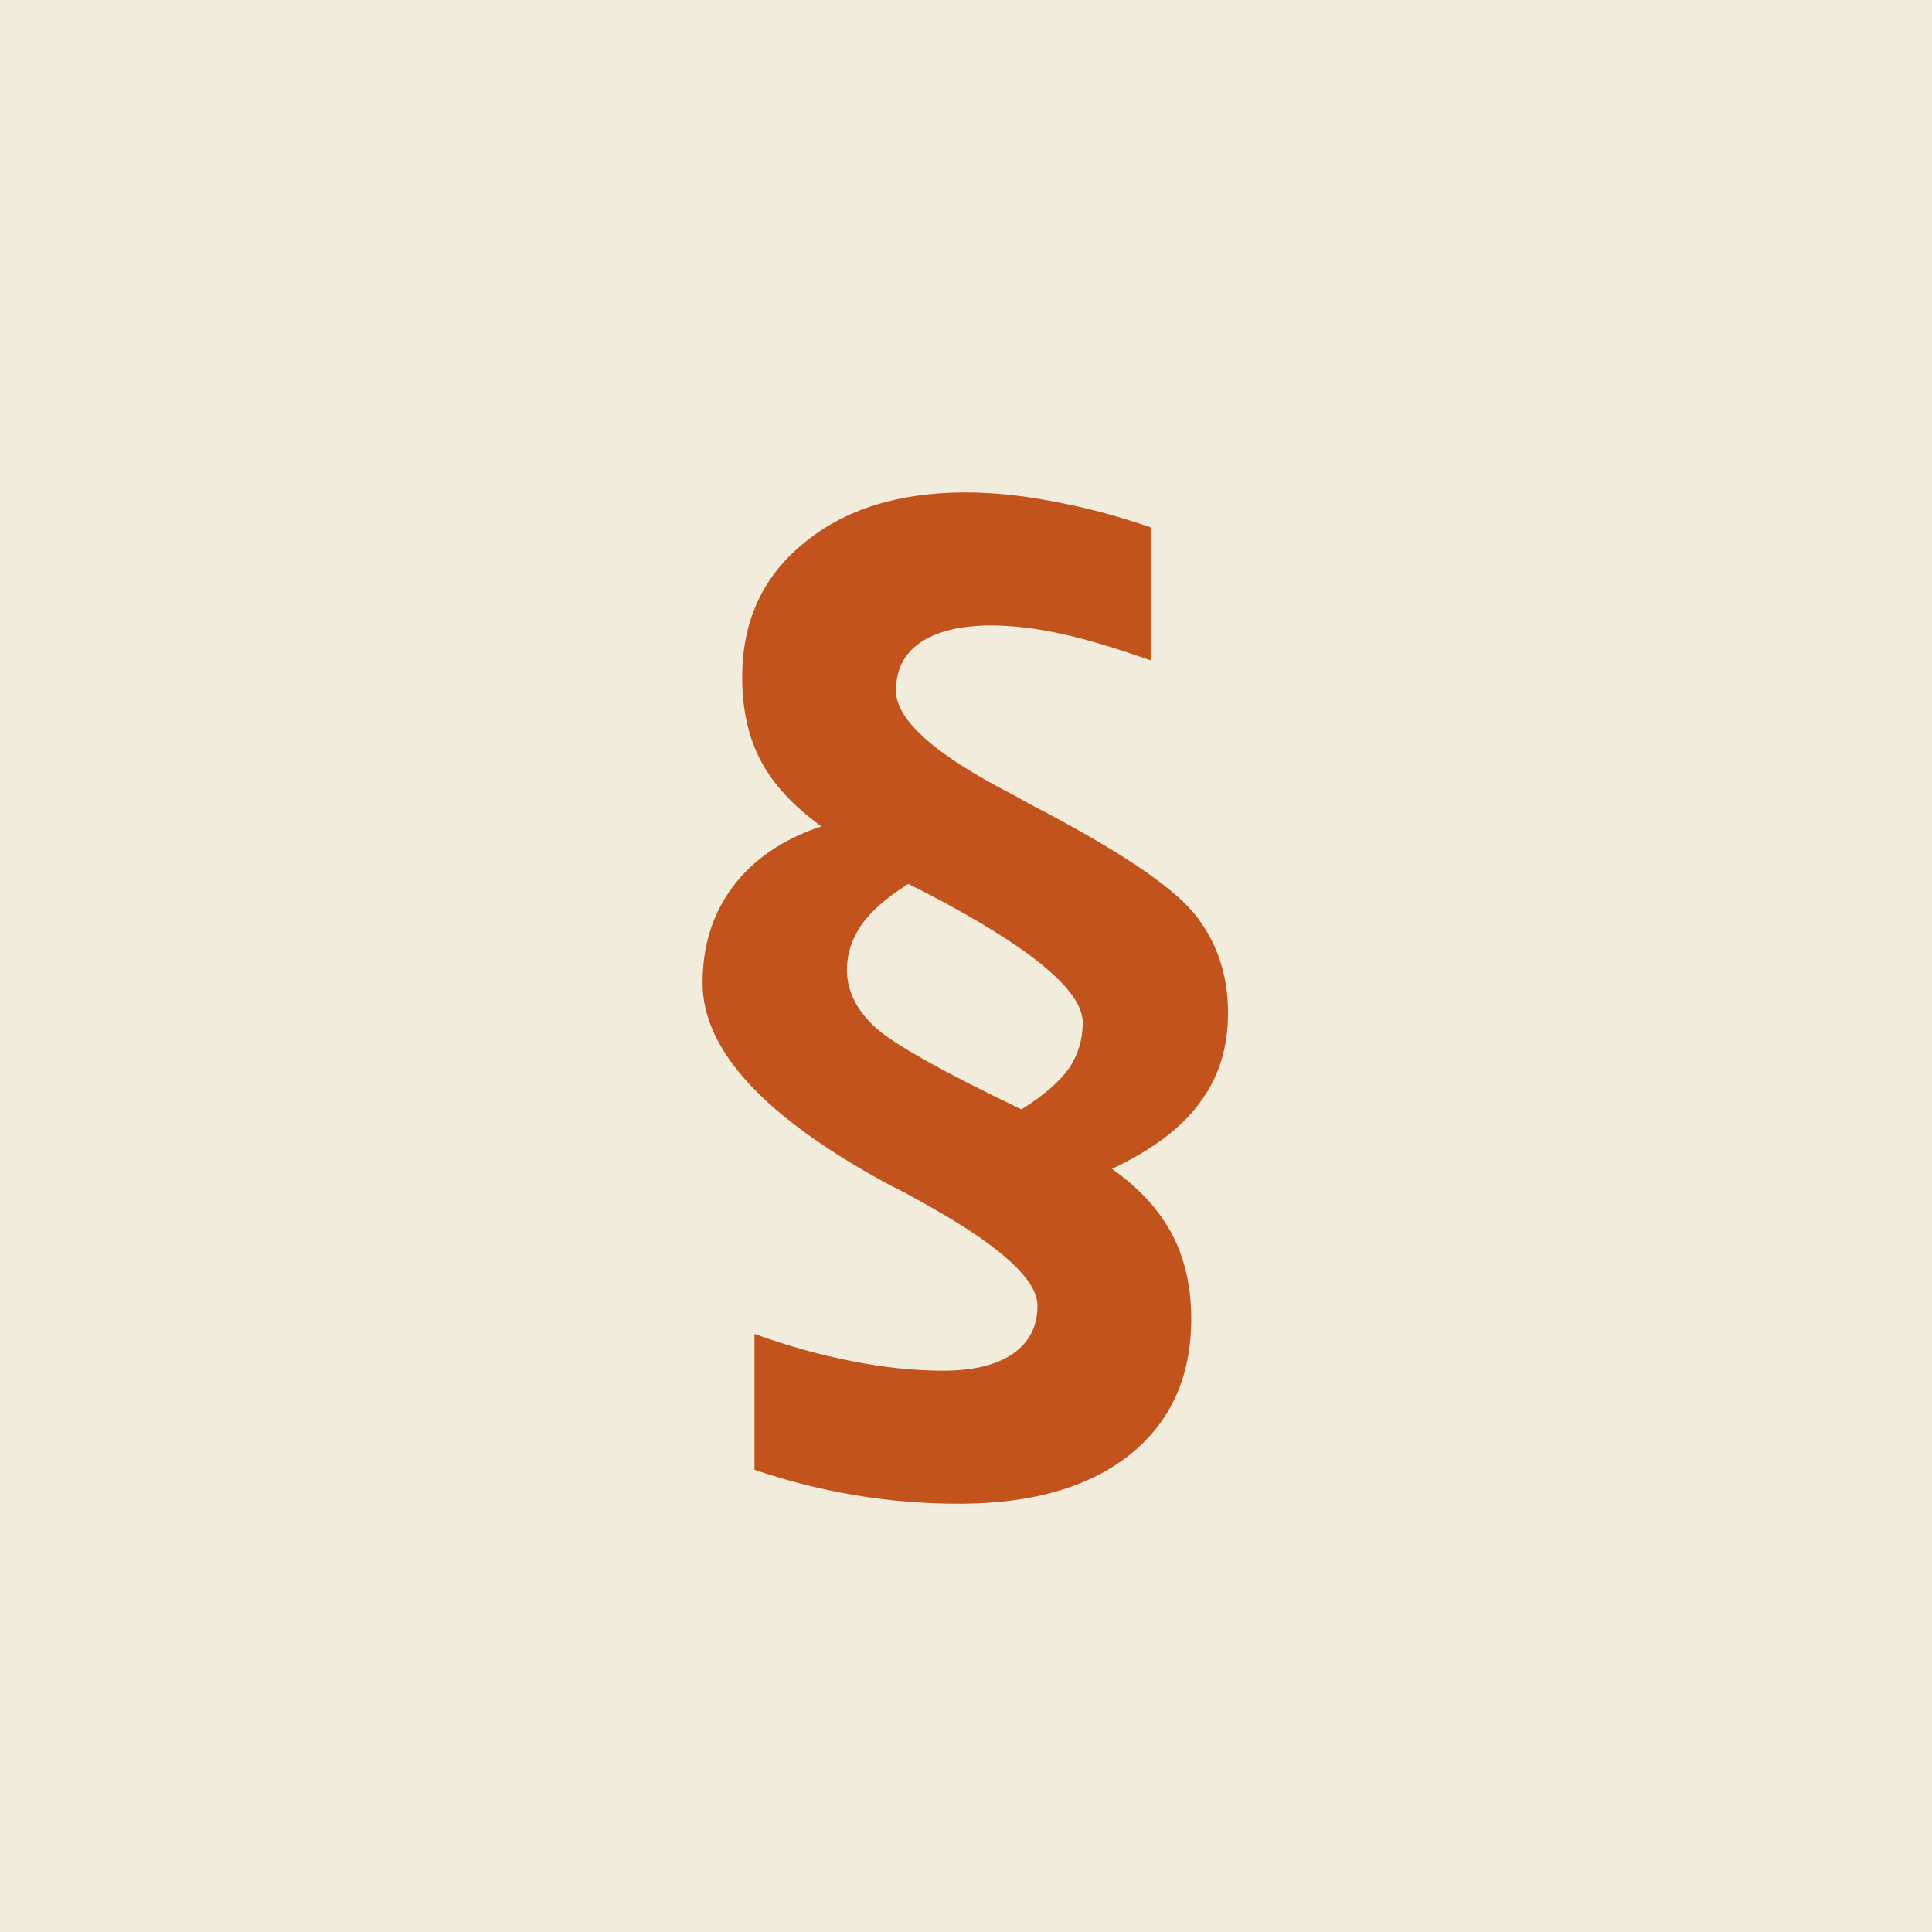
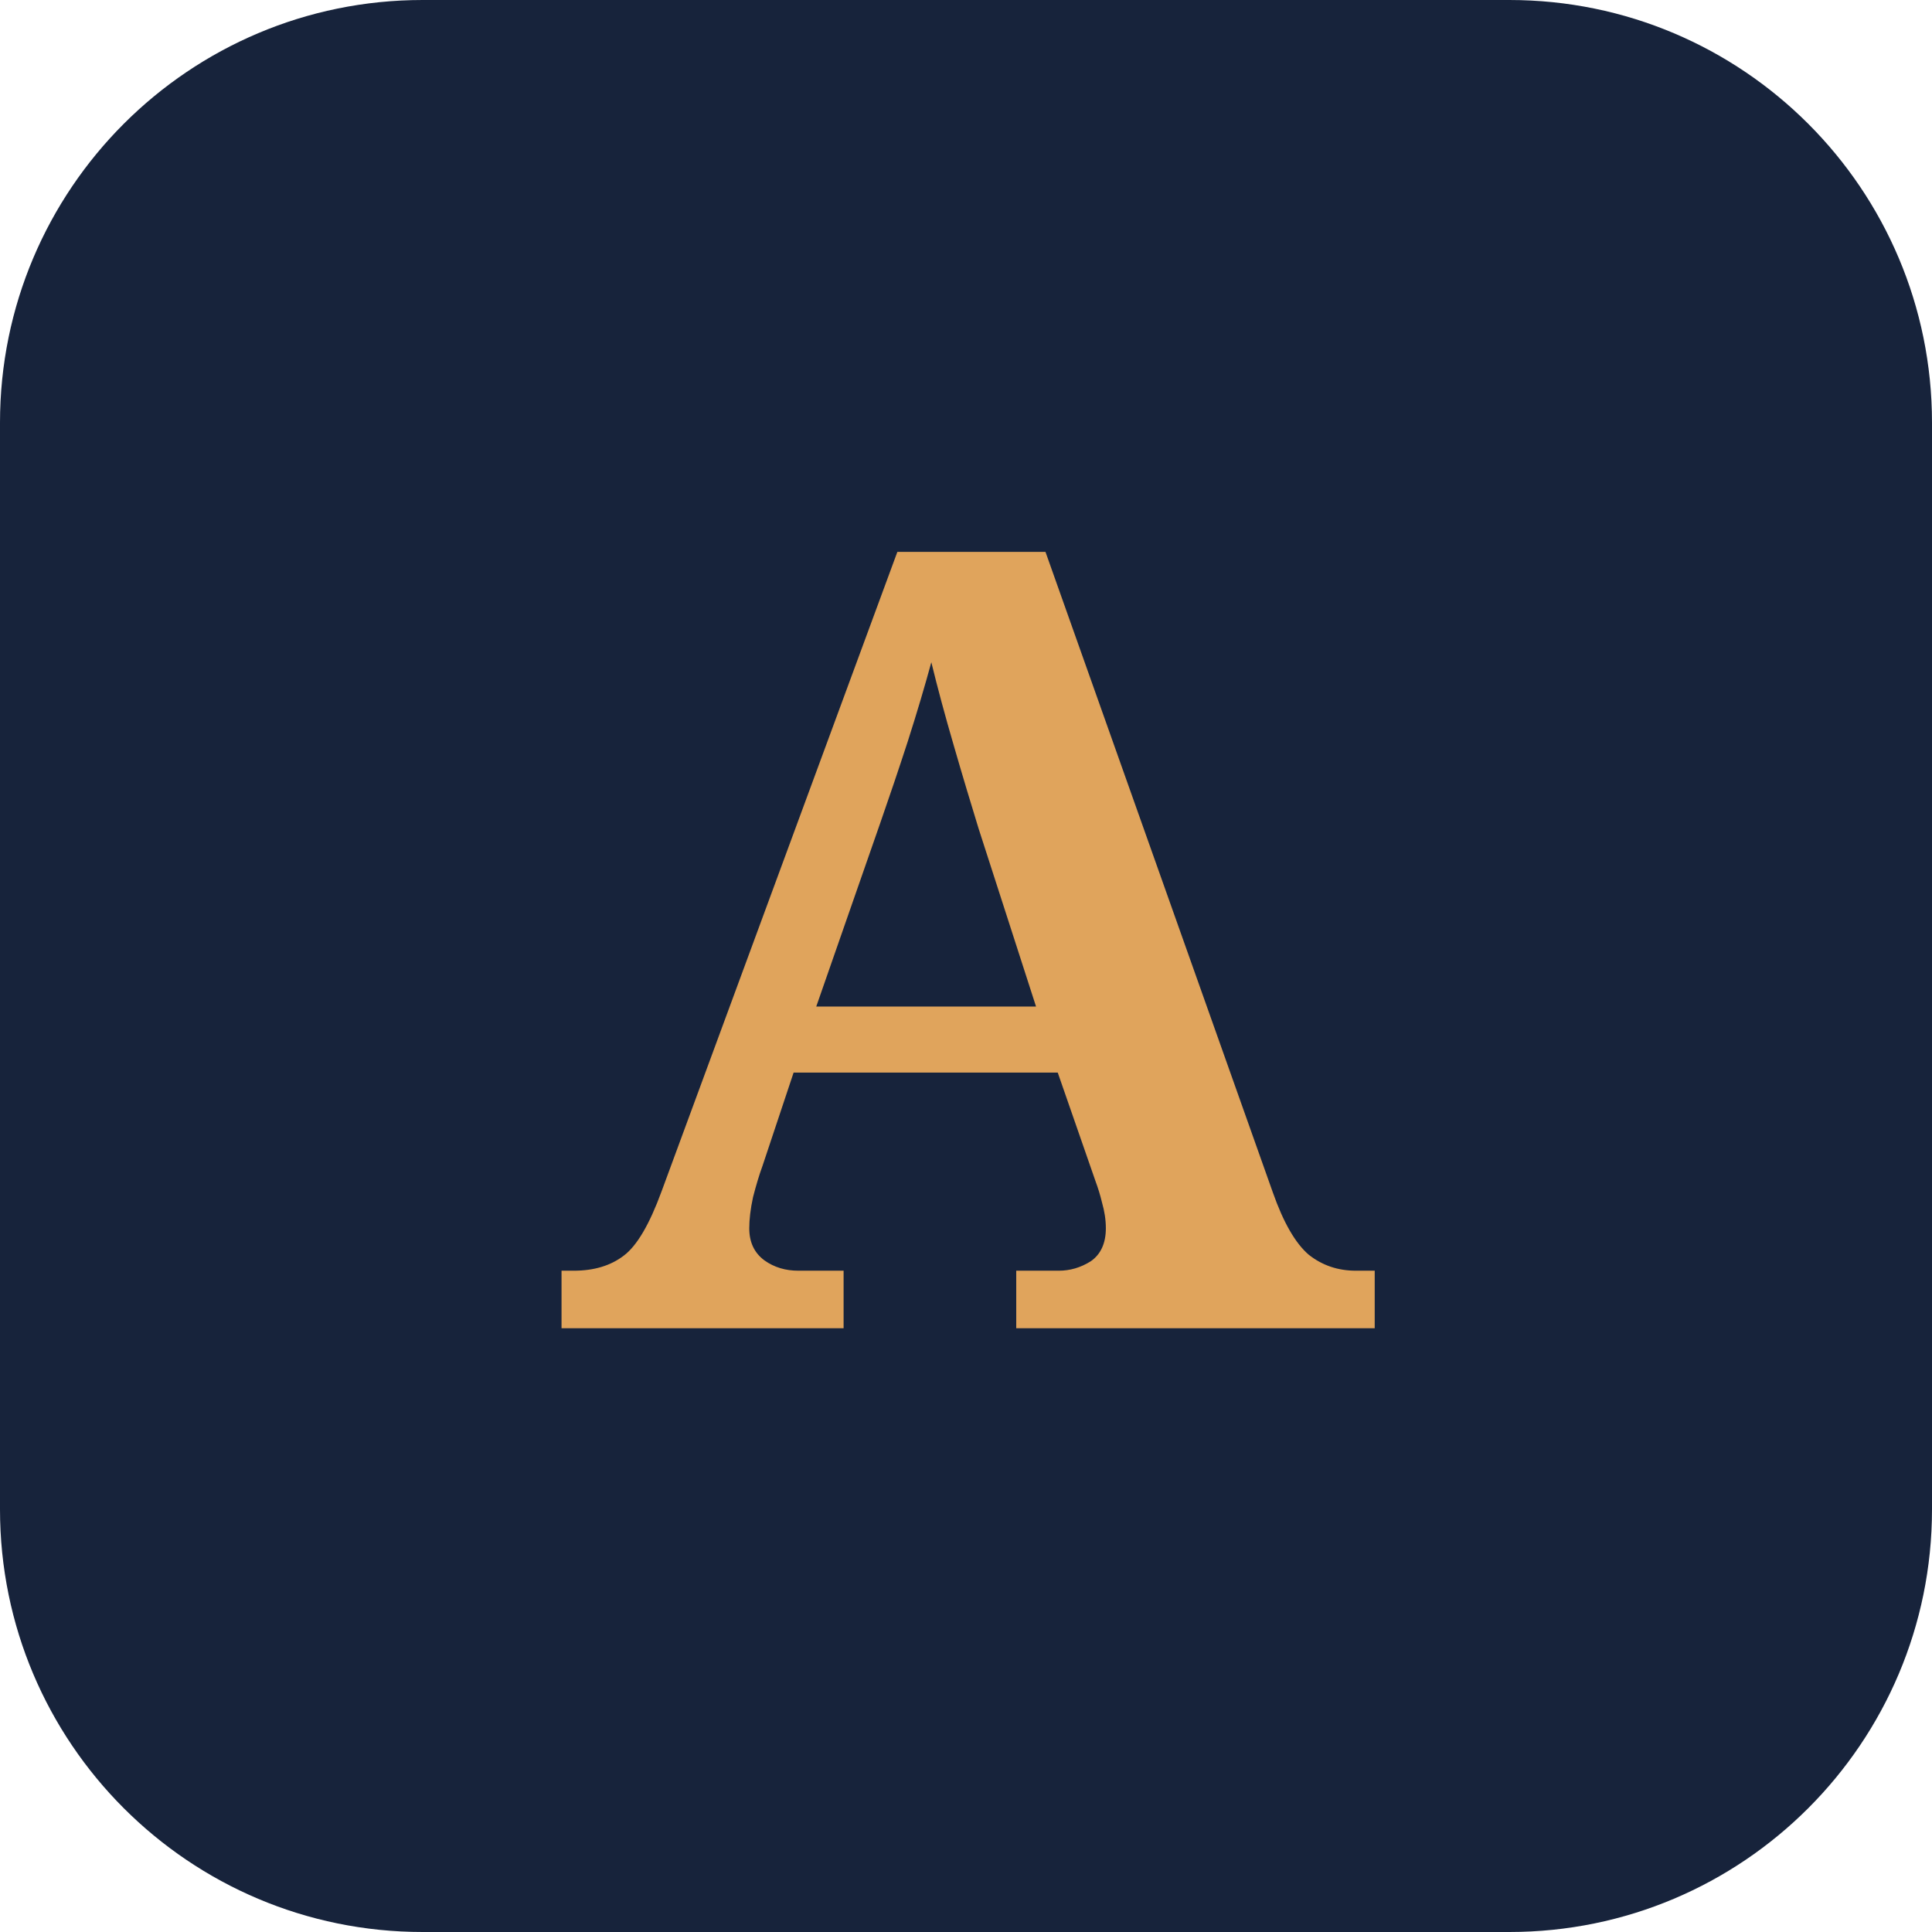
<svg xmlns="http://www.w3.org/2000/svg" viewBox="0 0 32 32">
-   <rect width="32" height="32" fill="#f2ecdd" />
-   <text x="16" y="23" font-family="monospace" font-size="20" font-weight="600" fill="#c2531d" text-anchor="middle">§</text>
+   <rect width="32" height="32" rx="7" fill="#17233b" />
+   <text x="16" y="22" font-family="Georgia, serif" font-size="18" font-weight="700" fill="#e0a45c" text-anchor="middle">A</text>
</svg>
